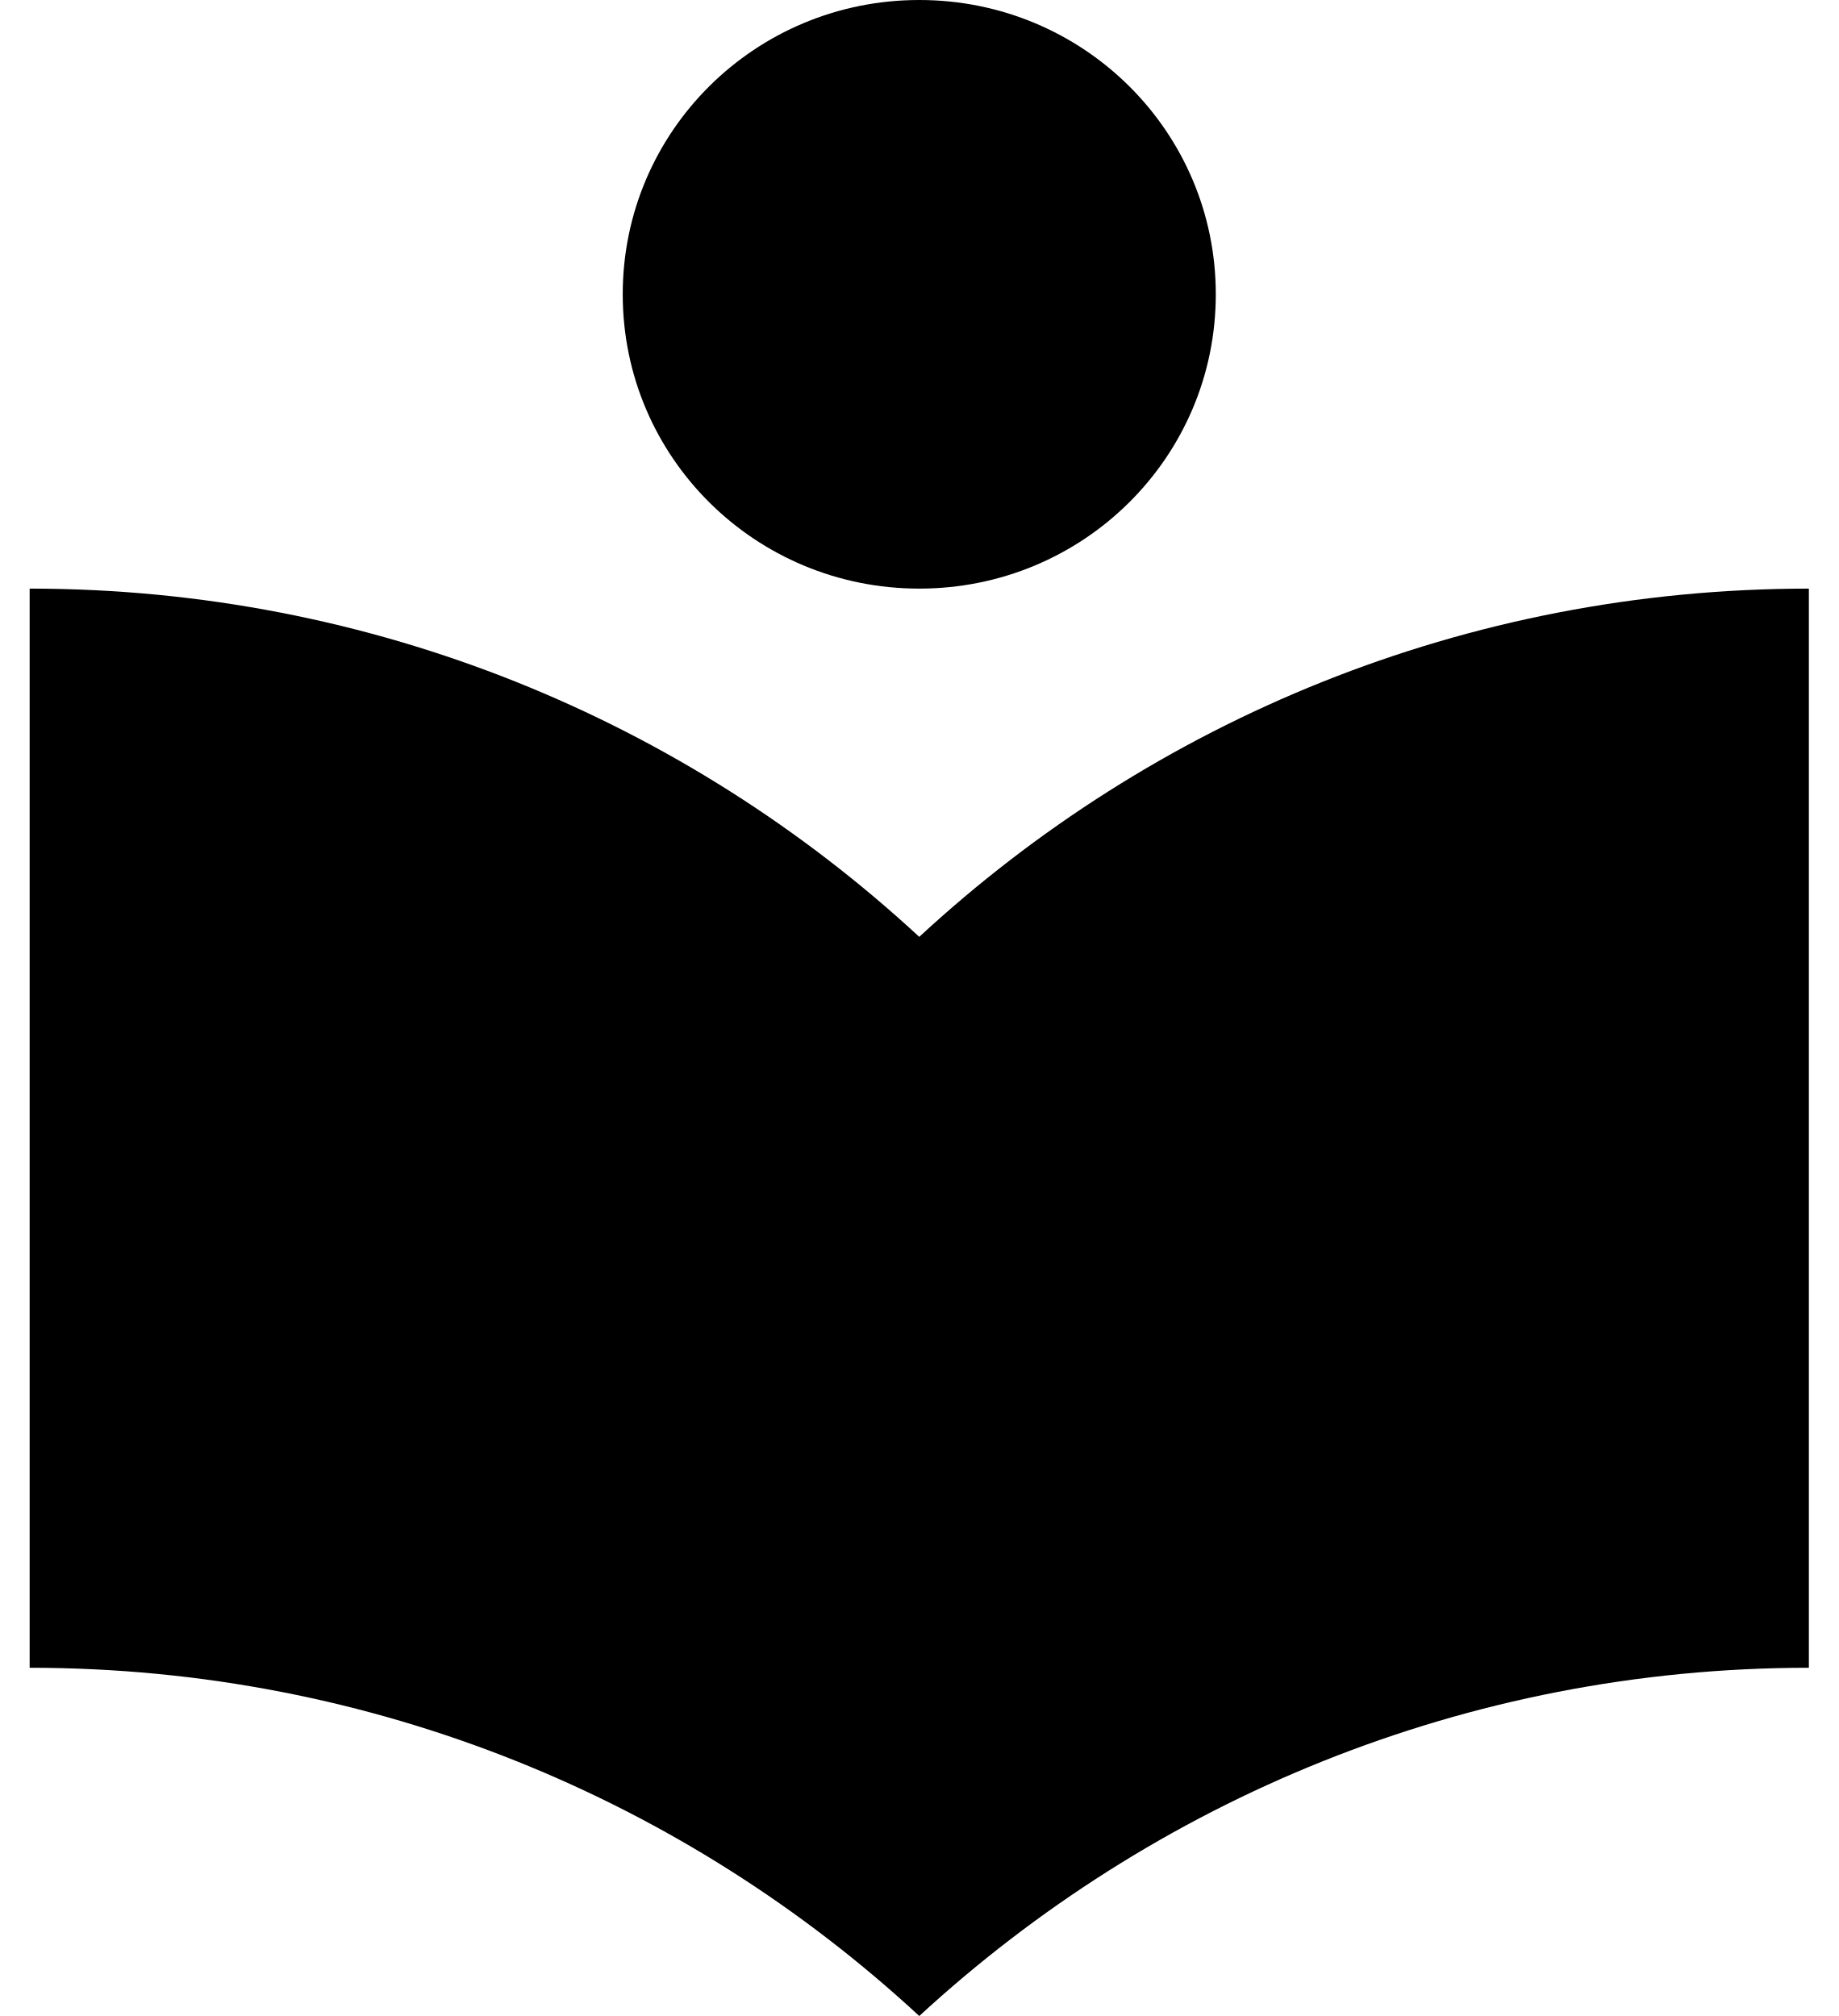
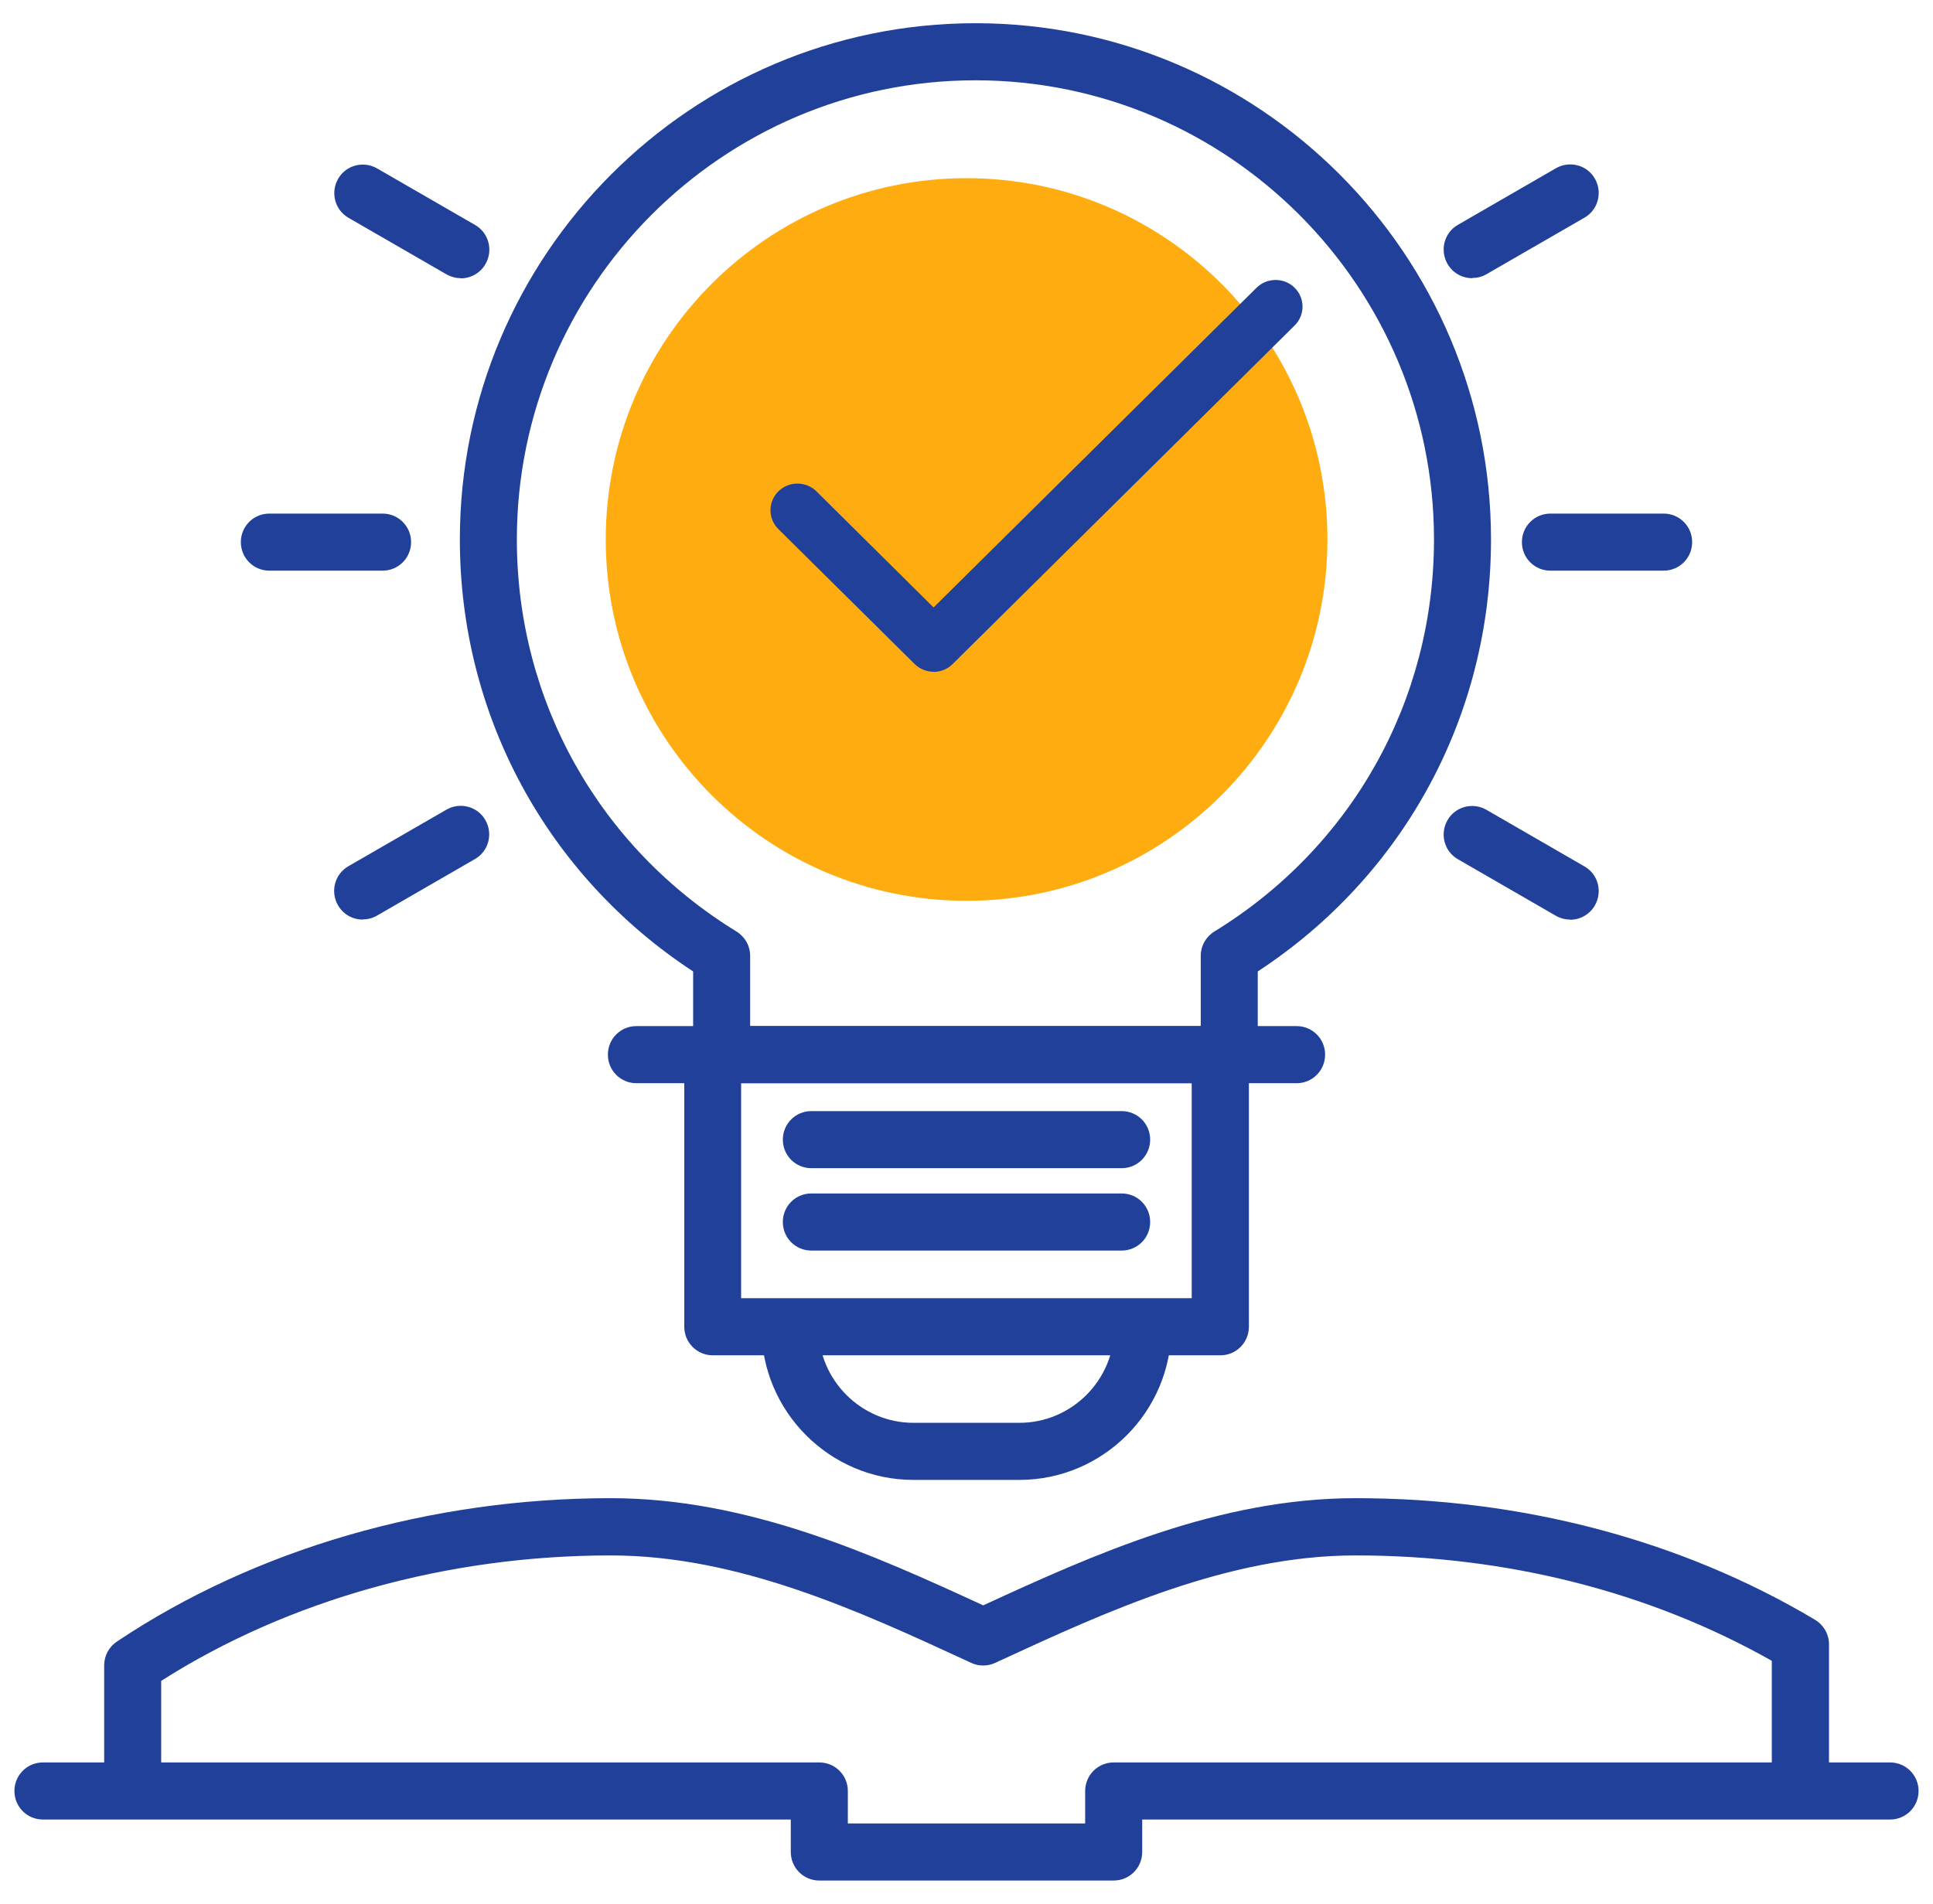
- <svg xmlns="http://www.w3.org/2000/svg" width="31" height="34" viewBox="0 0 31 34" fill="none">
-   <path id="Vector" d="M15.5 15.8C11.567 12.161 6.3 9.927 0.5 9.927V28.127C6.3 28.127 11.567 30.36 15.5 34C19.433 30.377 24.7 28.127 30.5 28.127V9.927C24.7 9.927 19.433 12.161 15.5 15.8ZM15.5 9.927C18.267 9.927 20.5 7.71 20.5 4.963C20.5 2.217 18.267 0 15.5 0C12.733 0 10.5 2.217 10.5 4.963C10.5 7.71 12.733 9.927 15.5 9.927Z" fill="black" />
+ <svg xmlns="http://www.w3.org/2000/svg" width="67" height="66" viewBox="0 0 67 66" fill="none">
+   <g id="Group">
+     <g id="Group_2">
+       <path id="Vector" d="M38.601 65.195H28.398C27.851 65.195 27.41 64.754 27.41 64.206V63.08H1.488C0.94 63.08 0.5 62.639 0.5 62.09C0.5 61.542 0.94 61.101 1.488 61.101H28.398C28.946 61.101 29.387 61.542 29.387 62.09V63.216H37.613V62.09C37.613 61.542 38.054 61.101 38.601 61.101H65.512C66.06 61.101 66.5 61.542 66.5 62.09C66.5 62.639 66.06 63.08 65.512 63.08H39.59V64.206C39.59 64.754 39.149 65.195 38.601 65.195Z" fill="#21409A" />
+       <path id="Vector_2" d="M62.401 62.554C61.853 62.554 61.413 62.113 61.413 61.565V57.578C57.184 55.185 52.209 53.924 46.986 53.924C42.571 53.924 38.364 55.864 34.66 57.572L34.491 57.651C34.231 57.77 33.926 57.77 33.667 57.651L33.497 57.572C29.788 55.858 25.587 53.924 21.171 53.924C15.502 53.924 9.991 55.468 5.587 58.273V61.565C5.587 62.113 5.147 62.554 4.599 62.554C4.052 62.554 3.611 62.113 3.611 61.565V57.736C3.611 57.402 3.775 57.097 4.052 56.91C8.845 53.704 14.926 51.939 21.171 51.939C25.92 51.939 30.251 53.89 34.079 55.655C37.913 53.89 42.238 51.939 46.986 51.939C52.768 51.939 58.273 53.393 62.909 56.153C63.208 56.333 63.395 56.656 63.395 57.001V61.559C63.395 62.107 62.954 62.548 62.407 62.548L62.401 62.554Z" fill="#21409A" />
+     </g>
+     <g id="Group_3">
+       <g id="Group_4">
+         <g id="Group_5">
+           <g id="Group_6">
+             <path id="Vector_3" d="M35.332 51.306H31.662C28.76 51.306 26.394 48.937 26.394 46.03C26.394 45.481 26.834 45.04 27.382 45.04C27.93 45.04 28.37 45.481 28.37 46.03C28.37 47.845 29.85 49.327 31.662 49.327H35.332C37.145 49.327 38.624 47.845 38.624 46.03C38.624 45.481 39.065 45.04 39.612 45.04C40.16 45.04 40.6 45.481 40.6 46.03C40.6 48.937 38.234 51.306 35.332 51.306Z" fill="#21409A" />
+           </g>
+           <g id="Group_7">
+             <path id="Vector_4" d="M46.01 18.704C46.01 11.787 40.408 6.177 33.503 6.177C26.598 6.177 20.996 11.787 20.996 18.704C20.996 25.62 26.598 31.23 33.503 31.23C40.408 31.23 46.01 25.62 46.01 18.704Z" fill="#FFAC11" />
+             <path id="Vector_5" d="M32.364 23.289C32.118 23.289 31.878 23.194 31.701 23.019L26.979 18.343C26.615 17.983 26.615 17.395 26.979 17.035C27.342 16.675 27.936 16.675 28.3 17.035L32.359 21.059L43.553 9.976C43.917 9.616 44.511 9.616 44.874 9.976C45.238 10.336 45.238 10.924 44.874 11.284L33.017 23.024C32.84 23.199 32.605 23.294 32.354 23.294L32.364 23.289Z" fill="#21409A" />
+             <path id="Vector_6" d="M42.607 37.553C42.059 37.553 41.619 37.111 41.619 36.563V33.136C41.619 32.791 41.799 32.474 42.093 32.293C46.858 29.369 49.704 24.291 49.704 18.704C49.704 9.927 42.573 2.784 33.81 2.784C25.047 2.784 17.915 9.927 17.915 18.704C17.915 24.291 20.761 29.369 25.526 32.293C25.82 32.474 26.001 32.791 26.001 33.136V36.563C26.001 37.111 25.56 37.553 25.013 37.553C24.465 37.553 24.025 37.111 24.025 36.563V33.679C18.954 30.353 15.939 24.794 15.939 18.704C15.939 8.835 23.951 0.805 33.81 0.805C43.668 0.805 51.68 8.835 51.68 18.704C51.68 24.8 48.671 30.353 43.595 33.679V36.563C43.595 37.111 43.154 37.553 42.607 37.553Z" fill="#21409A" />
+             <path id="Vector_7" d="M42.3 46.986H24.706C24.158 46.986 23.718 46.544 23.718 45.996V36.563C23.718 36.014 24.158 35.573 24.706 35.573H42.3C42.848 35.573 43.288 36.014 43.288 36.563V45.996C43.288 46.544 42.848 46.986 42.3 46.986ZM25.688 45.006H41.306V37.553H25.688V45.006Z" fill="#21409A" />
+           </g>
+         </g>
+         <path id="Vector_8" d="M44.942 37.553H22.058C21.51 37.553 21.07 37.111 21.07 36.563C21.07 36.014 21.51 35.573 22.058 35.573H44.942C45.49 35.573 45.93 36.014 45.93 36.563C45.93 37.111 45.49 37.553 44.942 37.553Z" fill="#21409A" />
+         <path id="Vector_9" d="M38.878 40.499H28.122C27.574 40.499 27.134 40.058 27.134 39.509C27.134 38.961 27.574 38.52 28.122 38.52H38.878C39.426 38.52 39.866 38.961 39.866 39.509C39.866 40.058 39.426 40.499 38.878 40.499Z" fill="#21409A" />
+         <path id="Vector_10" d="M38.878 43.355H28.122C27.574 43.355 27.134 42.914 27.134 42.365C27.134 41.816 27.574 41.375 28.122 41.375H38.878C39.426 41.375 39.866 41.816 39.866 42.365C39.866 42.914 39.426 43.355 38.878 43.355Z" fill="#21409A" />
+       </g>
+       <g id="Group_8">
+         <path id="Vector_11" d="M13.261 19.784H9.336C8.789 19.784 8.348 19.343 8.348 18.794C8.348 18.246 8.789 17.805 9.336 17.805H13.261C13.808 17.805 14.249 18.246 14.249 18.794C14.249 19.343 13.808 19.784 13.261 19.784Z" fill="#21409A" />
+         <path id="Vector_12" d="M57.664 19.784H53.739C53.192 19.784 52.751 19.343 52.751 18.794C52.751 18.246 53.192 17.805 53.739 17.805H57.664C58.211 17.805 58.652 18.246 58.652 18.794C58.652 19.343 58.211 19.784 57.664 19.784Z" fill="#21409A" />
+       </g>
+       <g id="Group_9">
+         <path id="Vector_13" d="M12.572 31.88C12.227 31.88 11.9 31.705 11.714 31.383C11.443 30.908 11.601 30.302 12.075 30.031L15.474 28.069C15.948 27.797 16.553 27.956 16.824 28.431C17.095 28.906 16.937 29.511 16.462 29.782L13.063 31.745C12.905 31.835 12.736 31.875 12.572 31.875V31.88Z" fill="#21409A" />
+         <path id="Vector_14" d="M51.029 9.644C50.685 9.644 50.357 9.469 50.171 9.146C49.9 8.671 50.058 8.066 50.532 7.795L53.931 5.832C54.406 5.561 55.01 5.719 55.281 6.194C55.552 6.669 55.394 7.274 54.92 7.546L51.52 9.508C51.362 9.599 51.193 9.638 51.029 9.638V9.644Z" fill="#21409A" />
+       </g>
+       <g id="Group_10">
+         <path id="Vector_15" d="M54.423 31.88C54.253 31.88 54.084 31.835 53.931 31.75L50.532 29.788C50.058 29.516 49.9 28.911 50.171 28.436C50.442 27.961 51.046 27.803 51.52 28.074L54.919 30.037C55.394 30.308 55.552 30.913 55.281 31.388C55.1 31.705 54.767 31.886 54.423 31.886V31.88Z" fill="#21409A" />
+         <path id="Vector_16" d="M15.971 9.644C15.802 9.644 15.632 9.599 15.48 9.514L12.081 7.552C11.606 7.28 11.448 6.675 11.719 6.2C11.99 5.725 12.595 5.567 13.069 5.838L16.468 7.8C16.942 8.072 17.1 8.677 16.829 9.152C16.648 9.469 16.315 9.65 15.971 9.65V9.644Z" fill="#21409A" />
+       </g>
+     </g>
+   </g>
</svg>
